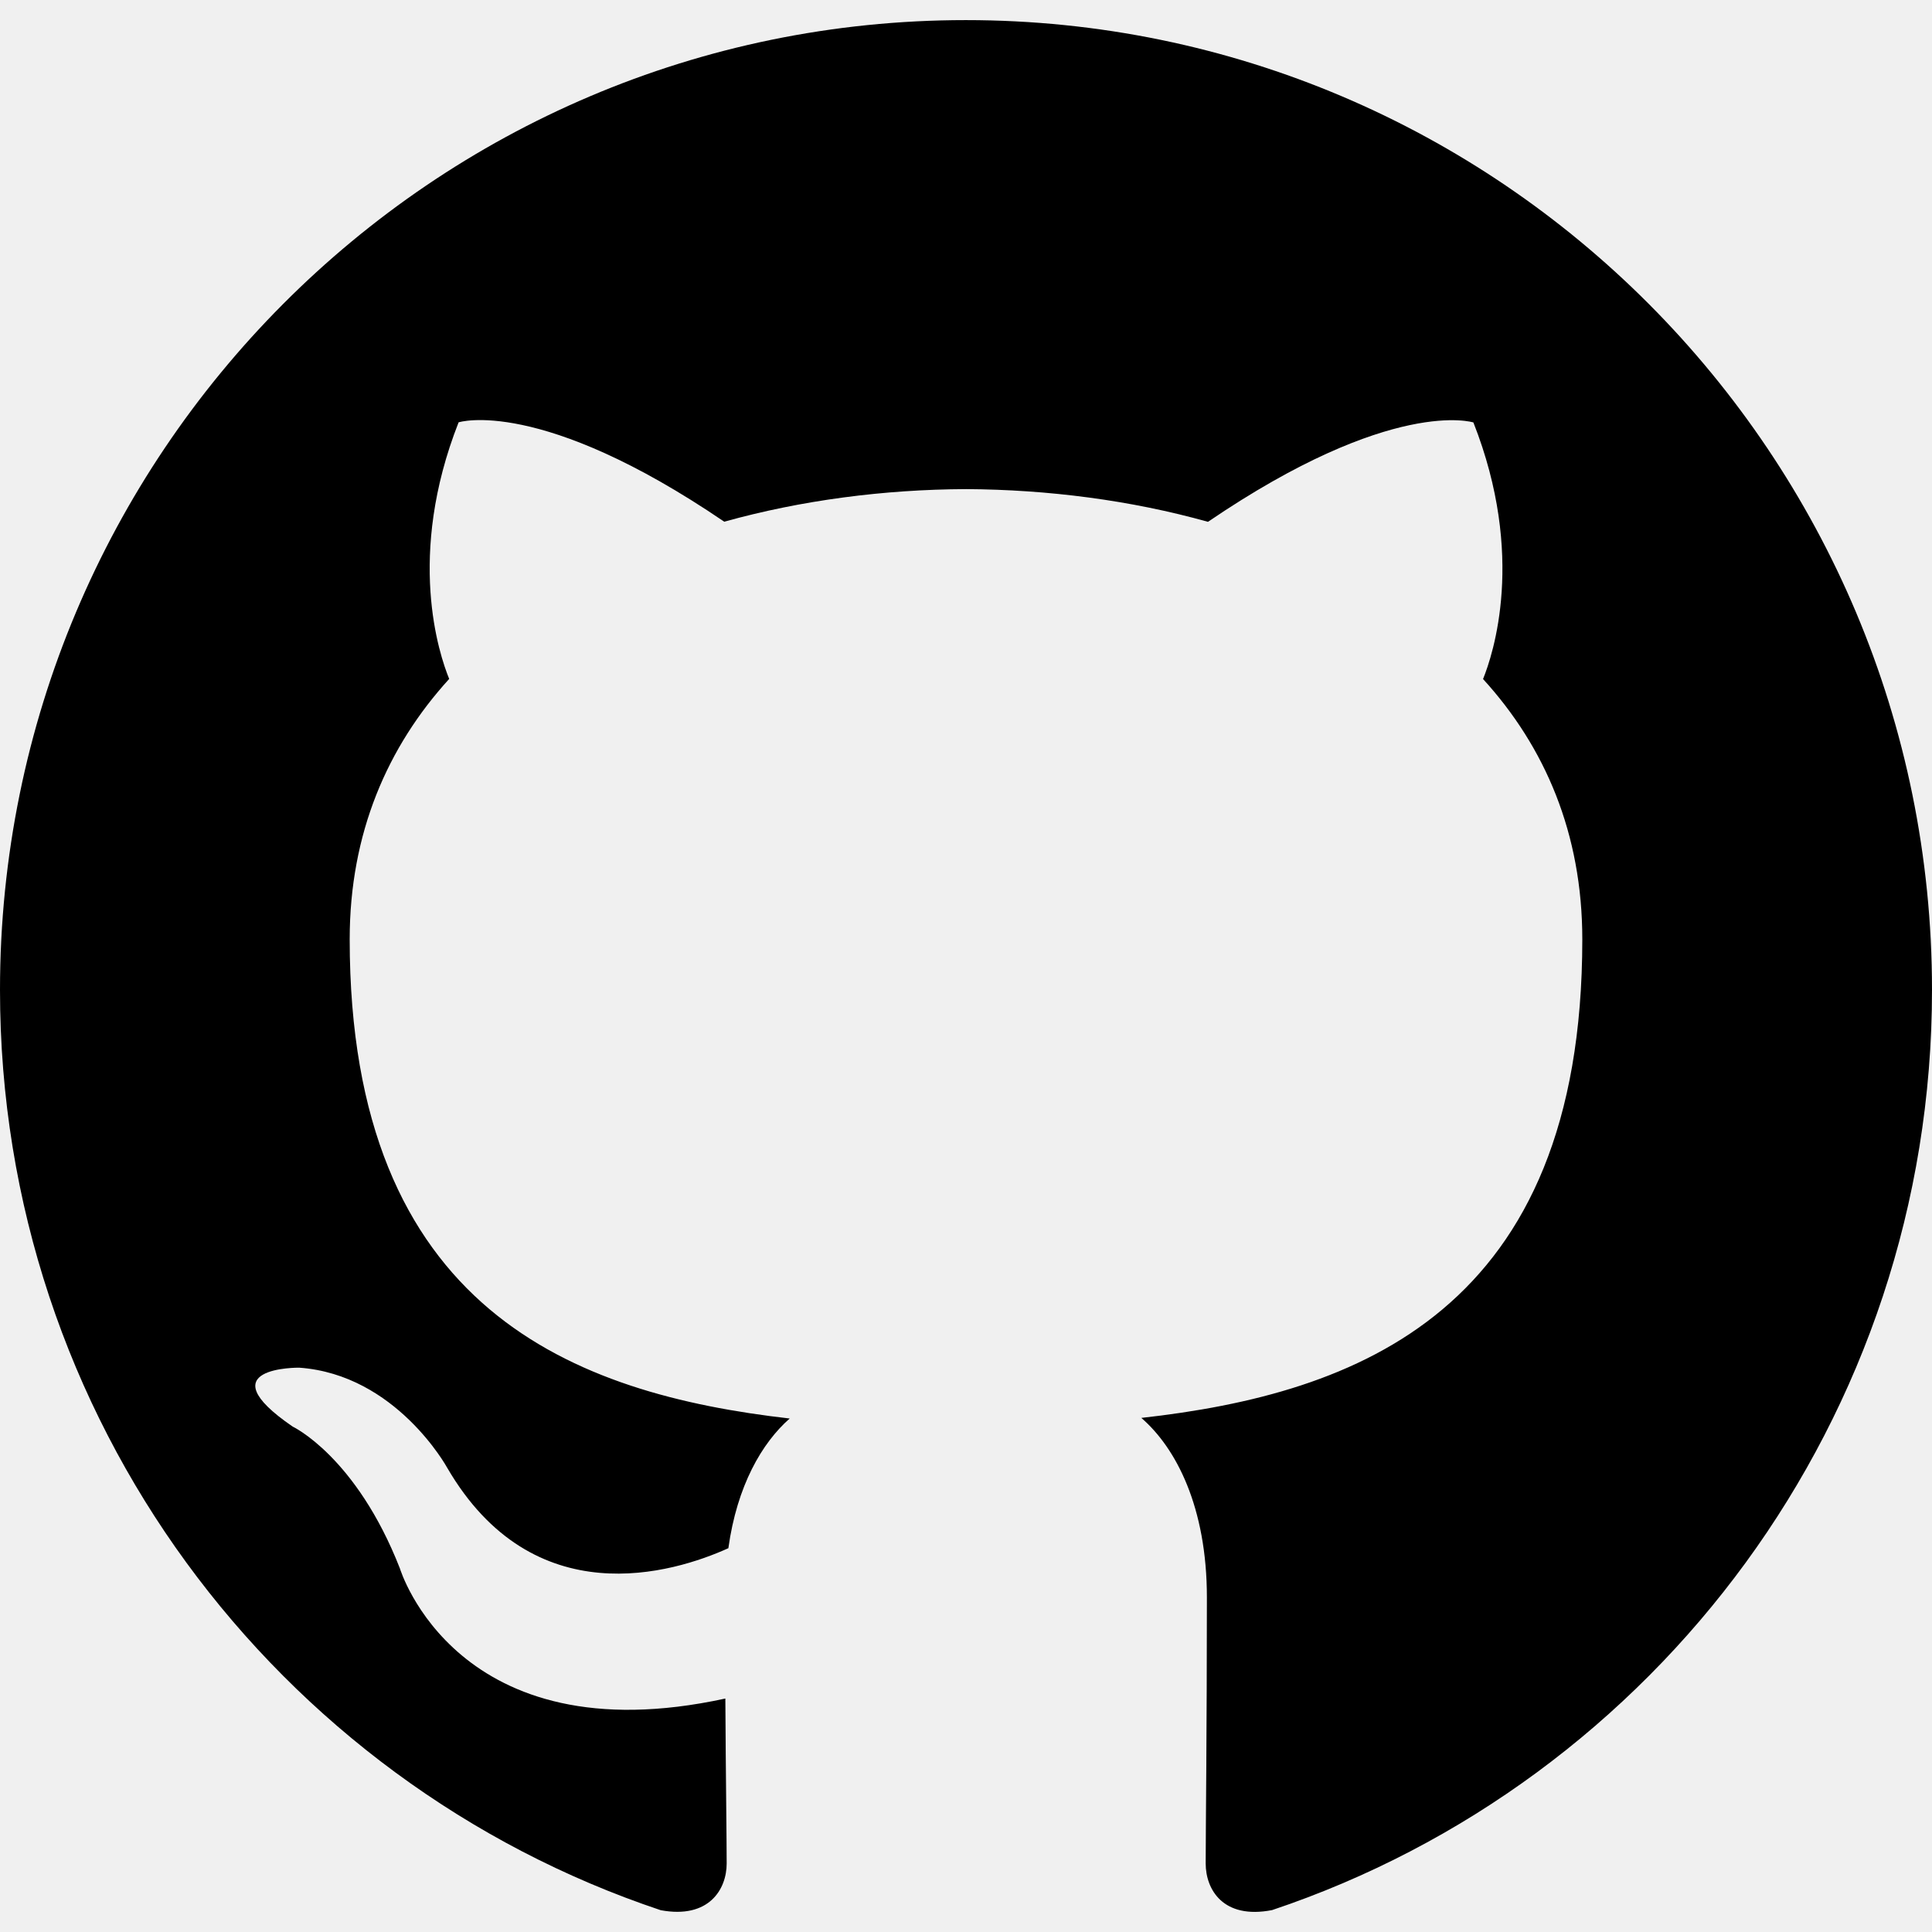
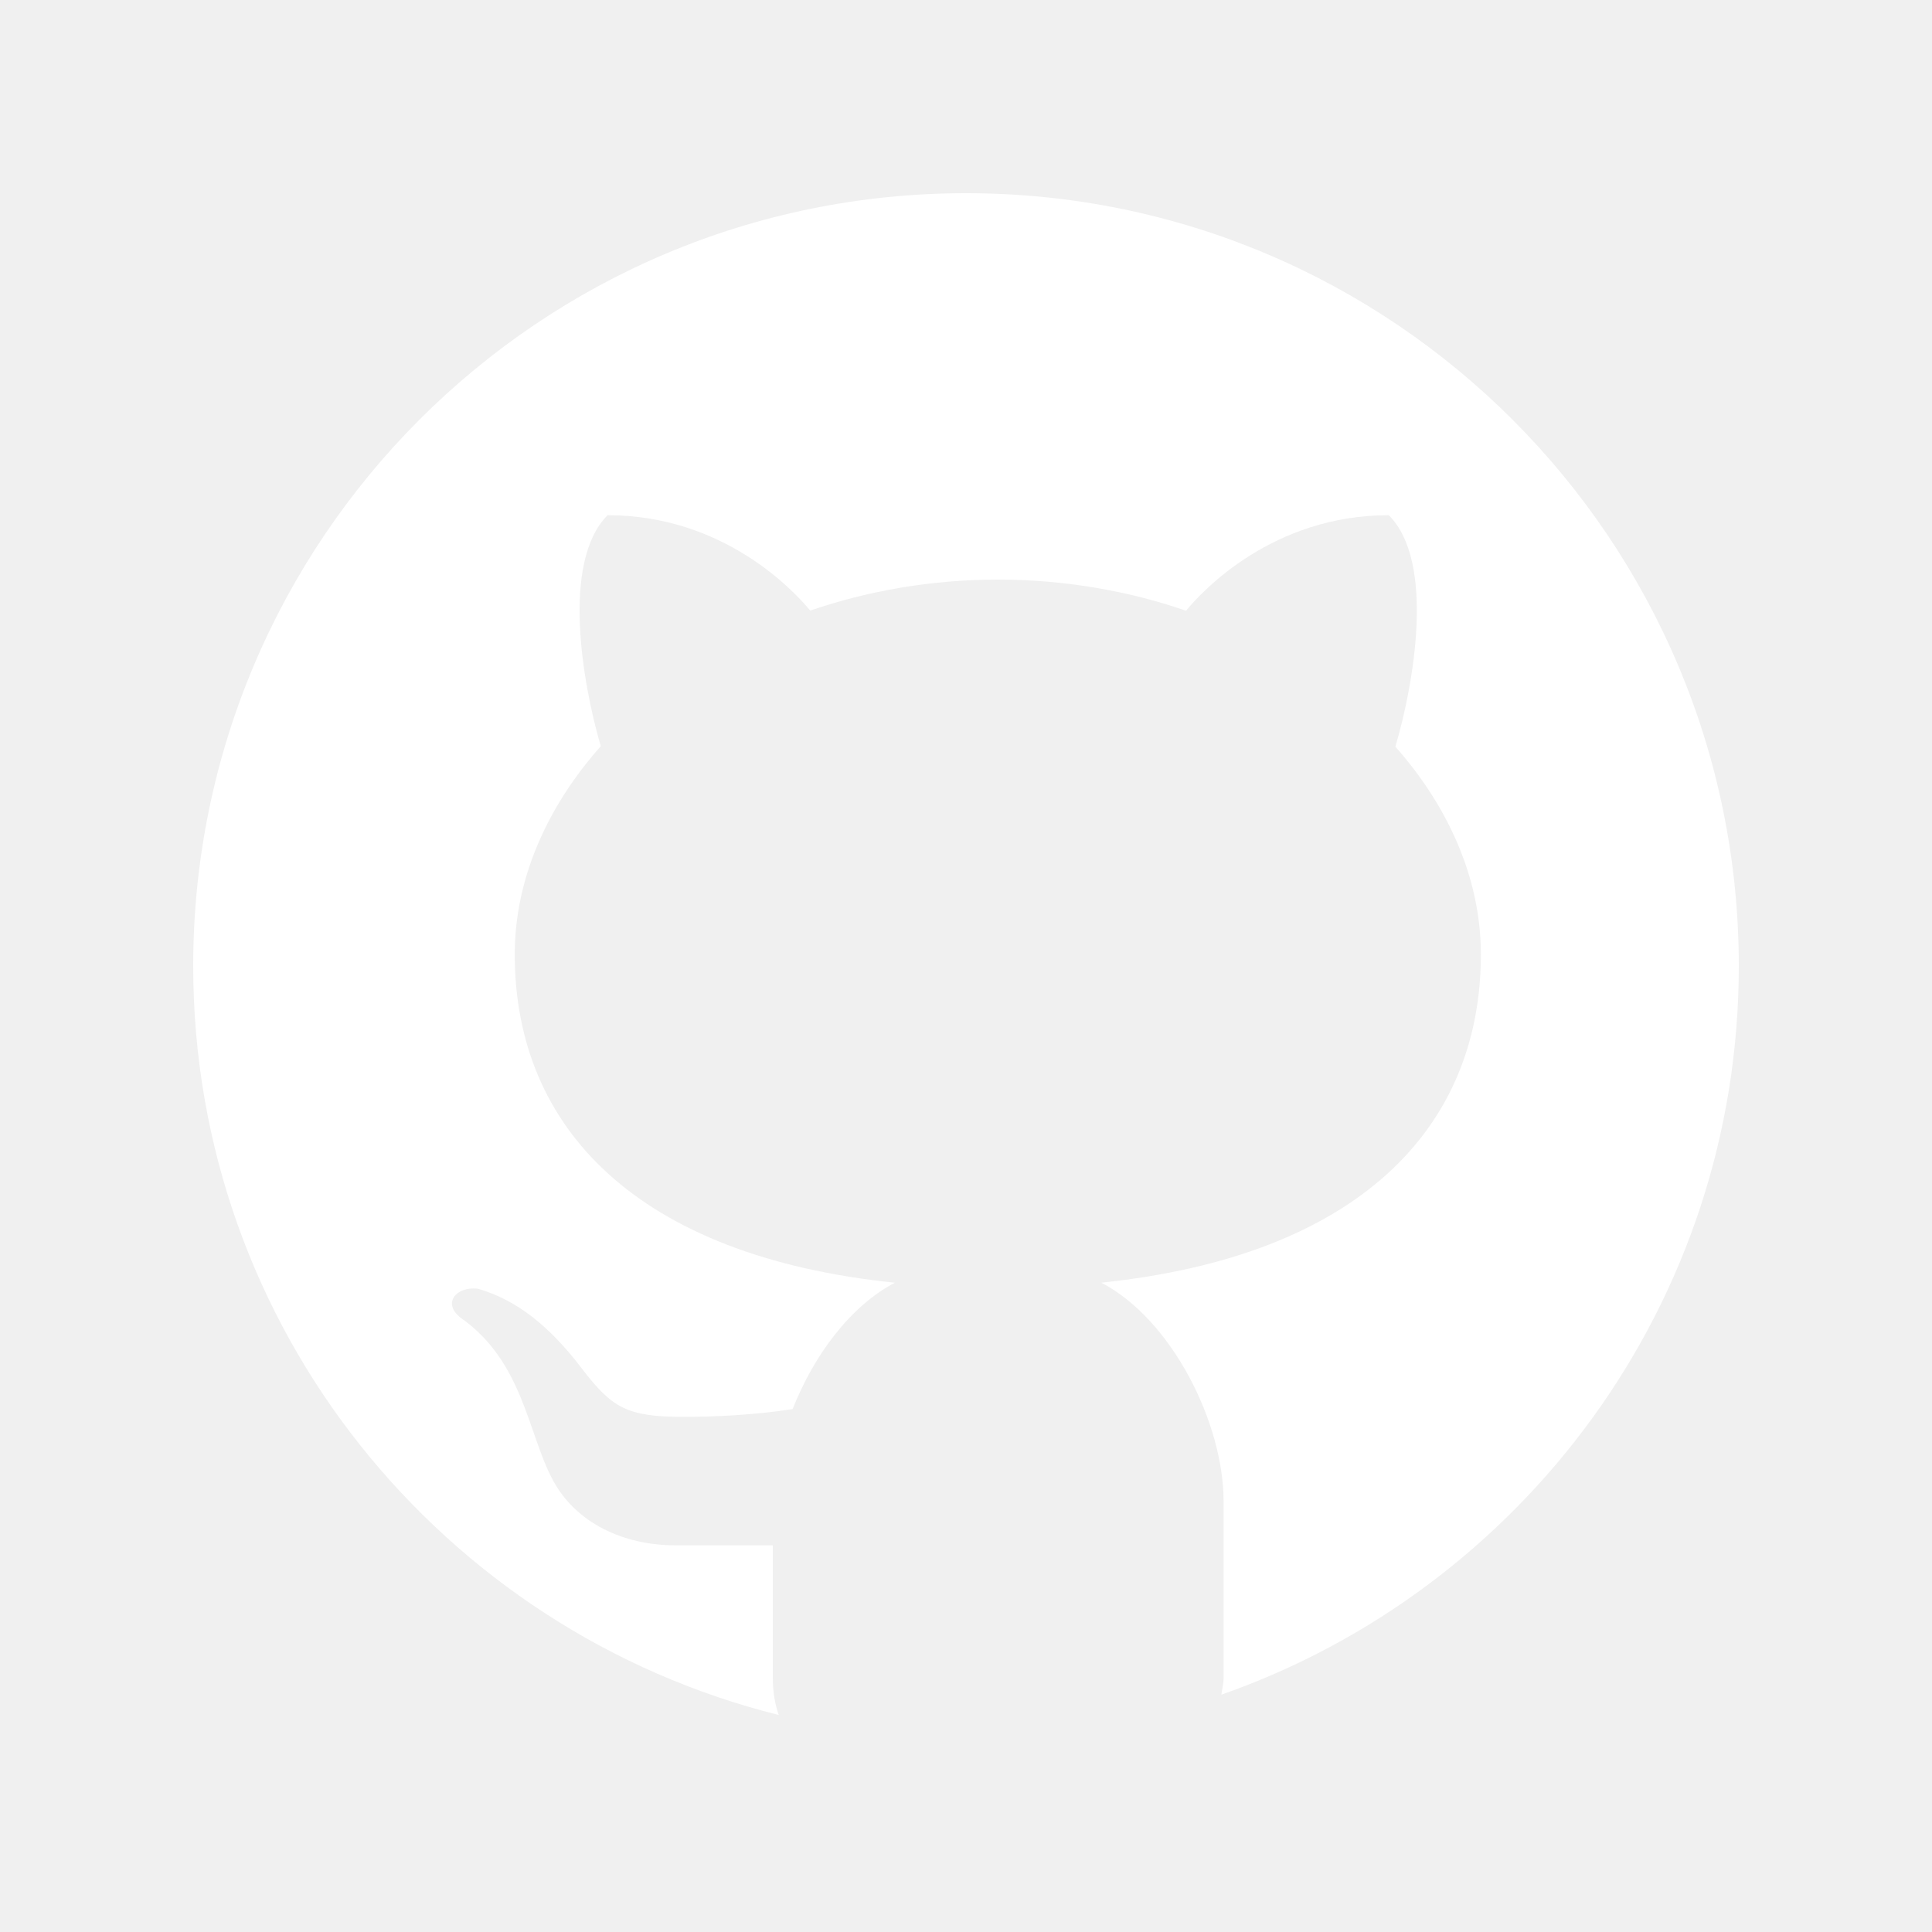
- <svg xmlns="http://www.w3.org/2000/svg" version="1.1" id="Capa_1" x="0px" y="0px" viewBox="0 0 512 512" style="enable-background:new 0 0 512 512;" xml:space="preserve">
-   <g>
-     <g>
-       <path d="M255.968,5.329C114.624,5.329,0,120.401,0,262.353c0,113.536,73.344,209.856,175.104,243.872    c12.8,2.368,17.472-5.568,17.472-12.384c0-6.112-0.224-22.272-0.352-43.712c-71.2,15.52-86.24-34.464-86.24-34.464    c-11.616-29.696-28.416-37.6-28.416-37.6c-23.264-15.936,1.728-15.616,1.728-15.616c25.696,1.824,39.2,26.496,39.2,26.496    c22.848,39.264,59.936,27.936,74.528,21.344c2.304-16.608,8.928-27.936,16.256-34.368    c-56.832-6.496-116.608-28.544-116.608-127.008c0-28.064,9.984-51.008,26.368-68.992c-2.656-6.496-11.424-32.64,2.496-68    c0,0,21.504-6.912,70.4,26.336c20.416-5.696,42.304-8.544,64.096-8.64c21.728,0.128,43.648,2.944,64.096,8.672    c48.864-33.248,70.336-26.336,70.336-26.336c13.952,35.392,5.184,61.504,2.56,68c16.416,17.984,26.304,40.928,26.304,68.992    c0,98.72-59.84,120.448-116.864,126.816c9.184,7.936,17.376,23.616,17.376,47.584c0,34.368-0.32,62.08-0.32,70.496    c0,6.88,4.608,14.88,17.6,12.352C438.72,472.145,512,375.857,512,262.353C512,120.401,397.376,5.329,255.968,5.329z" />
-     </g>
-   </g>
-   <g>
- </g>
-   <g>
- </g>
-   <g>
- </g>
-   <g>
- </g>
-   <g>
- </g>
-   <g>
- </g>
-   <g>
- </g>
-   <g>
- </g>
-   <g>
- </g>
-   <g>
- </g>
-   <g>
- </g>
-   <g>
- </g>
-   <g>
- </g>
-   <g>
- </g>
-   <g>
- </g>
+ <svg xmlns="http://www.w3.org/2000/svg" fill="#ffffff" viewBox="0 0 30 30" width="30px" height="30px">
+   <path d="M15,3C8.373,3,3,8.373,3,15c0,5.623,3.872,10.328,9.092,11.63C12.036,26.468,12,26.28,12,26.047v-2.051 c-0.487,0-1.303,0-1.508,0c-0.821,0-1.551-0.353-1.905-1.009c-0.393-0.729-0.461-1.844-1.435-2.526 c-0.289-0.227-0.069-0.486,0.264-0.451c0.615,0.174,1.125,0.596,1.605,1.222c0.478,0.627,0.703,0.769,1.596,0.769 c0.433,0,1.081-0.025,1.691-0.121c0.328-0.833,0.895-1.6,1.588-1.962c-3.996-0.411-5.903-2.399-5.903-5.098 c0-1.162,0.495-2.286,1.336-3.233C9.053,10.647,8.706,8.73,9.435,8c1.798,0,2.885,1.166,3.146,1.481C13.477,9.174,14.461,9,15.495,9 c1.036,0,2.024,0.174,2.922,0.483C18.675,9.17,19.763,8,21.565,8c0.732,0.731,0.381,2.656,0.102,3.594 c0.836,0.945,1.328,2.066,1.328,3.226c0,2.697-1.904,4.684-5.894,5.097C18.199,20.49,19,22.1,19,23.313v2.734 c0,0.104-0.023,0.179-0.035,0.268C23.641,24.676,27,20.236,27,15C27,8.373,21.627,3,15,3z" />
</svg>
